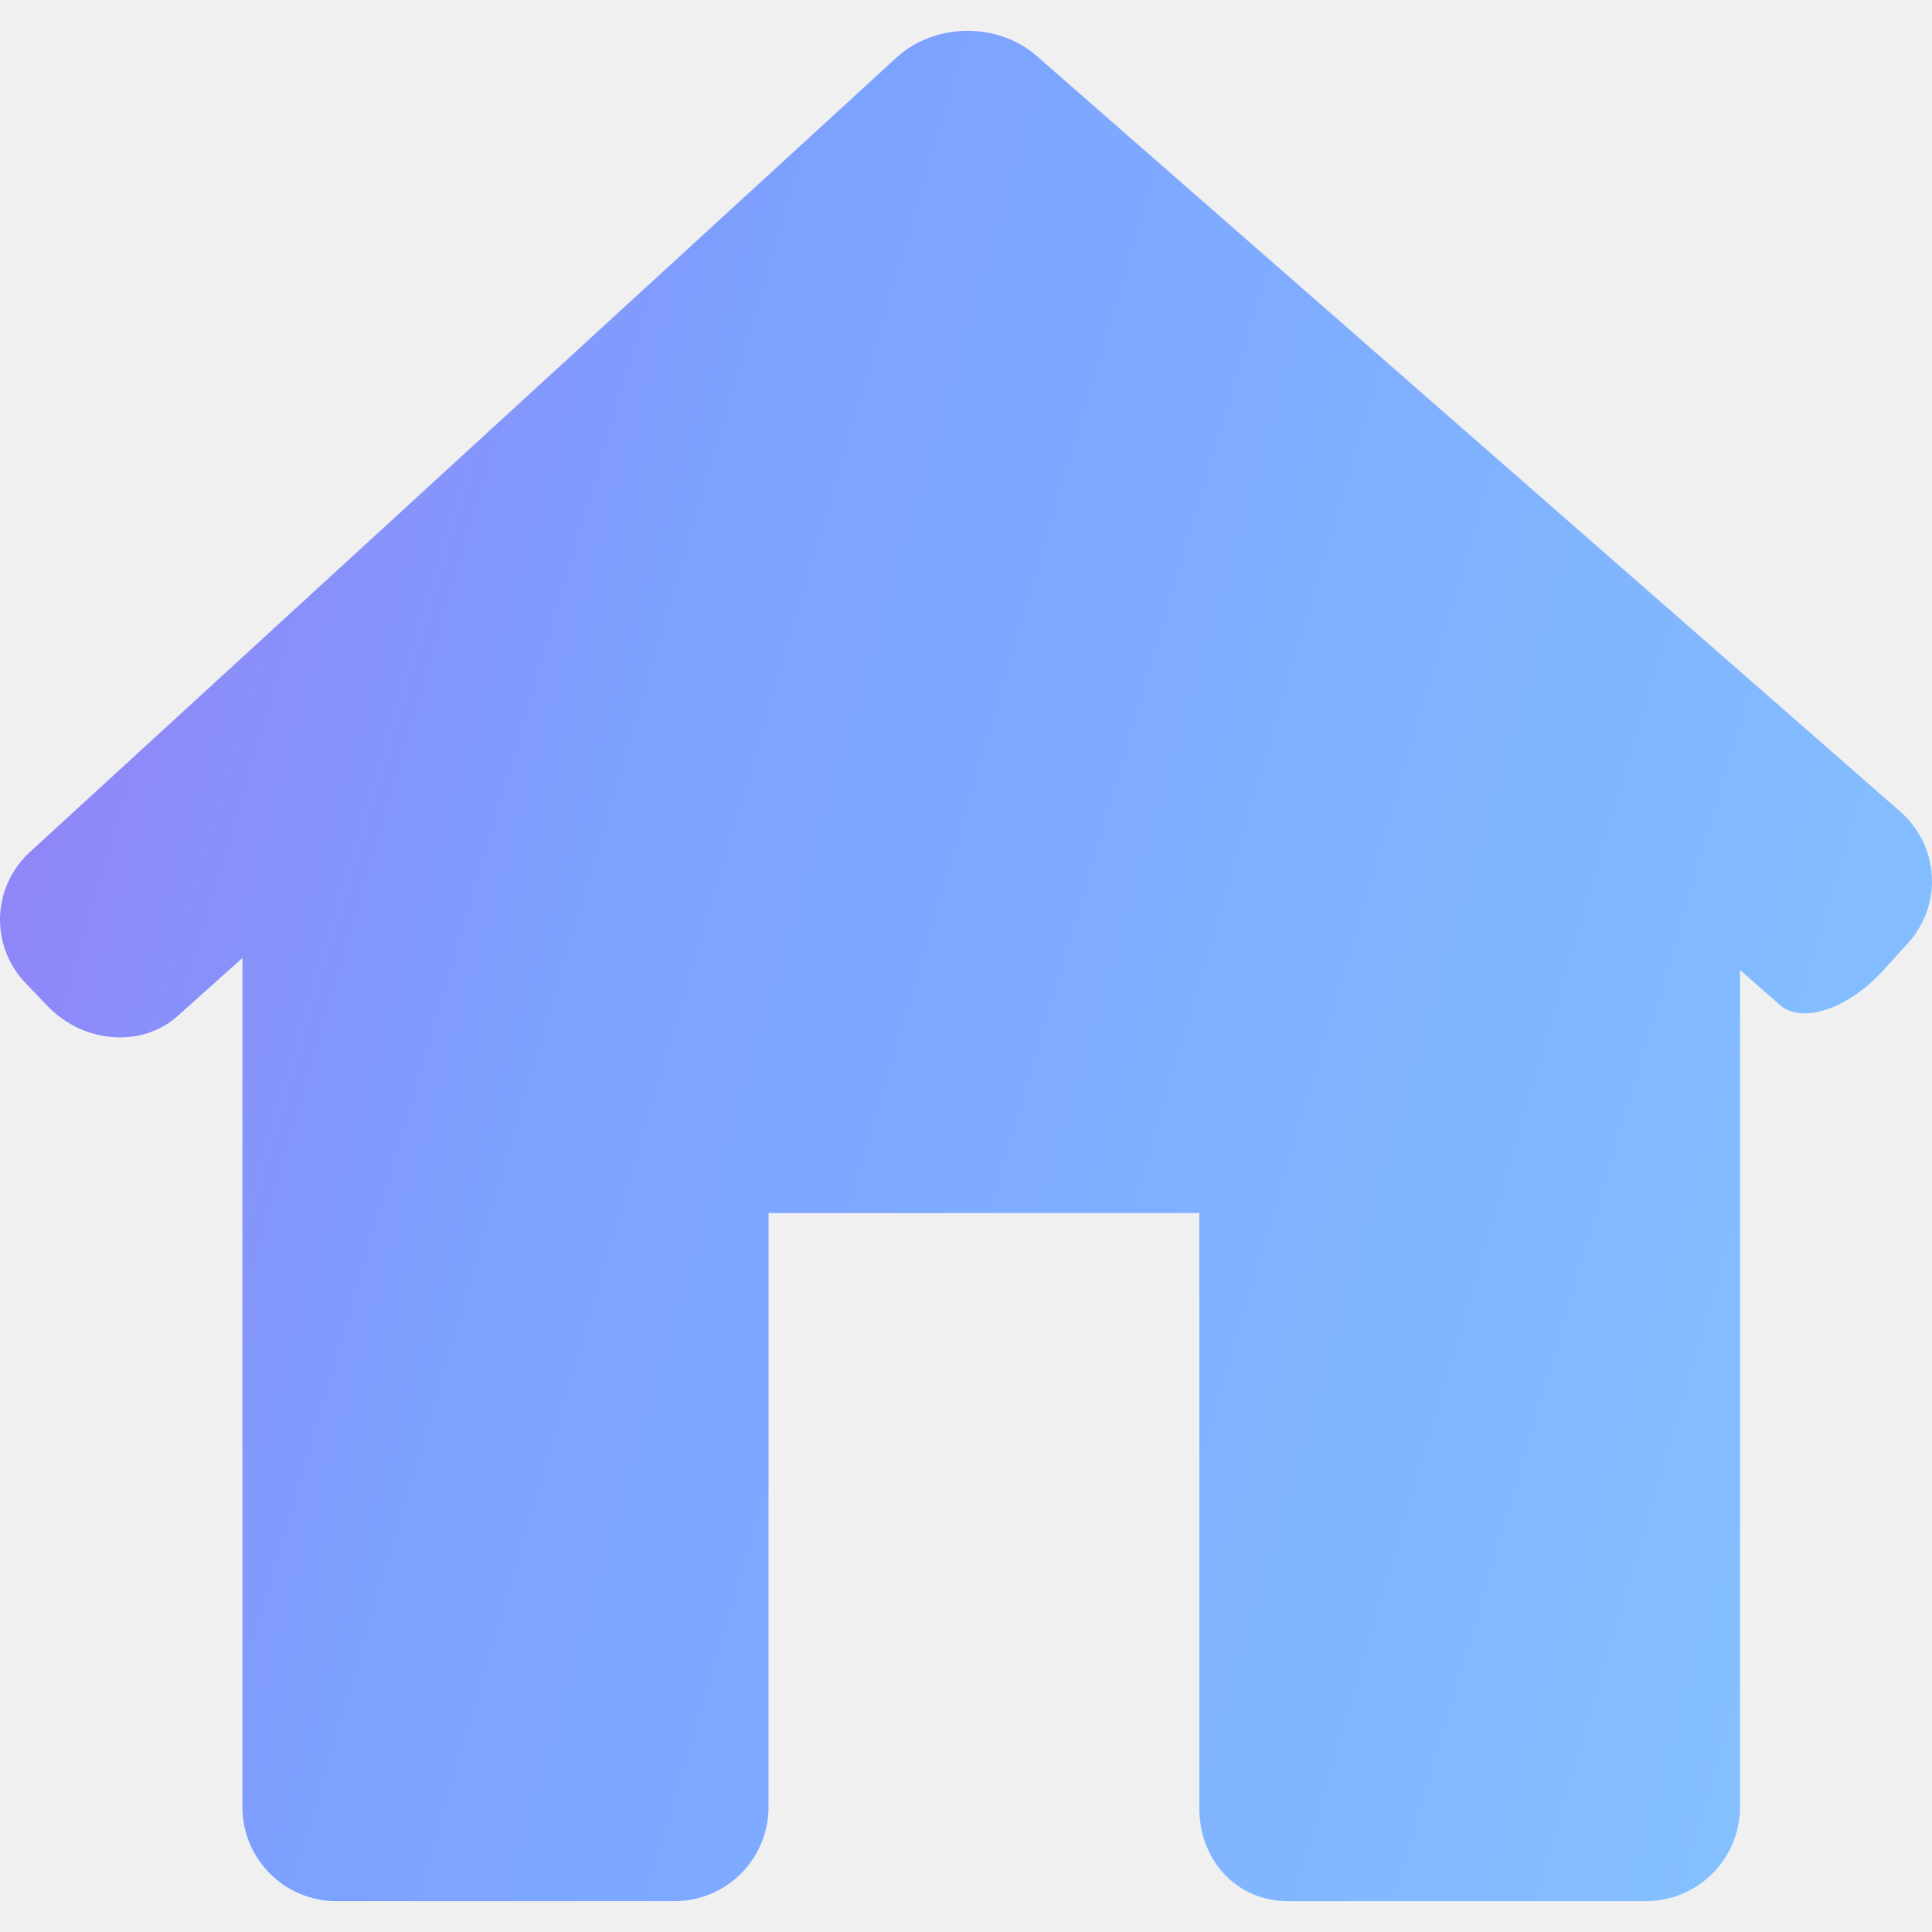
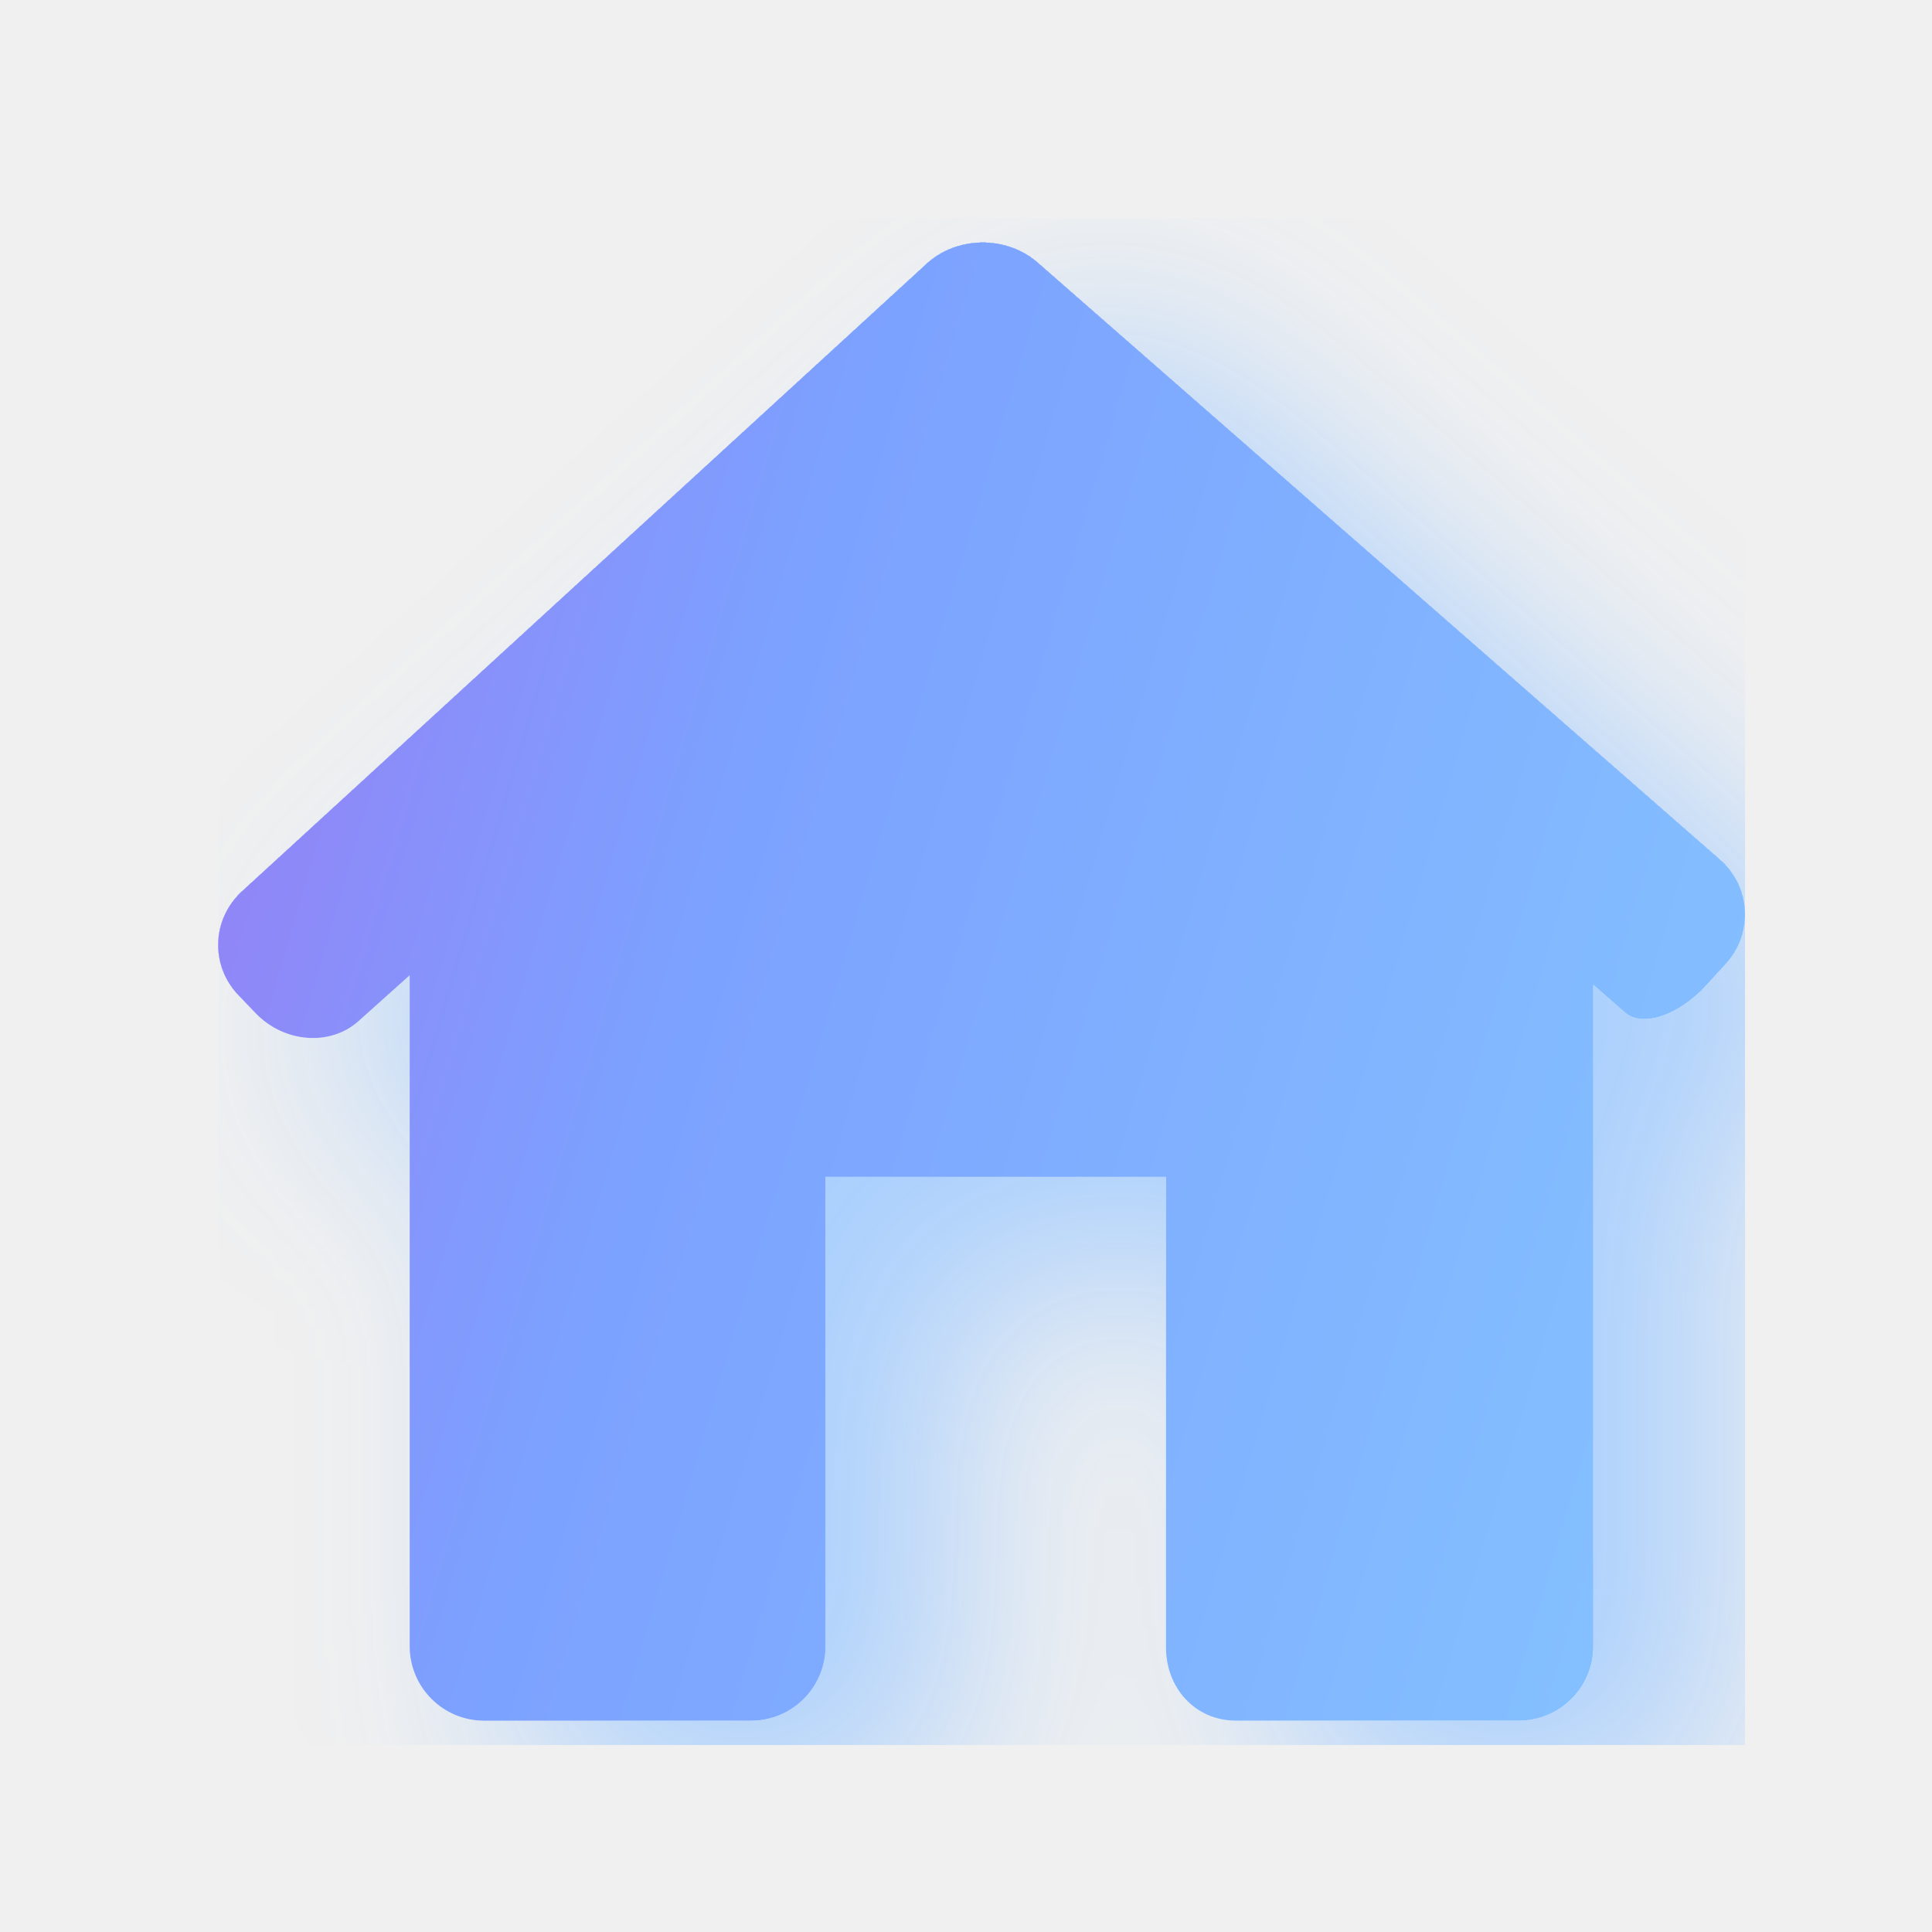
- <svg xmlns="http://www.w3.org/2000/svg" width="49" height="49" viewBox="0 0 49 49" fill="none">
-   <path d="M48.386 23.926C49.274 22.949 49.189 21.452 48.195 20.583L26.296 1.421C25.302 0.552 23.708 0.57 22.735 1.462L0.762 21.605C-0.211 22.497 -0.259 23.992 0.656 24.943L1.207 25.517C2.121 26.468 3.599 26.581 4.505 25.769L6.147 24.299V45.829C6.147 47.15 7.217 48.219 8.537 48.219H17.102C18.422 48.219 19.493 47.15 19.493 45.829V30.767H30.418V45.829C30.399 47.149 31.343 48.218 32.663 48.218H41.74C43.06 48.218 44.131 47.149 44.131 45.828V24.602C44.131 24.602 44.584 24.999 45.144 25.491C45.702 25.982 46.876 25.588 47.764 24.611L48.386 23.926Z" fill="white" />
-   <path d="M48.386 23.926C49.274 22.949 49.189 21.452 48.195 20.583L26.296 1.421C25.302 0.552 23.708 0.57 22.735 1.462L0.762 21.605C-0.211 22.497 -0.259 23.992 0.656 24.943L1.207 25.517C2.121 26.468 3.599 26.581 4.505 25.769L6.147 24.299V45.829C6.147 47.15 7.217 48.219 8.537 48.219H17.102C18.422 48.219 19.493 47.15 19.493 45.829V30.767H30.418V45.829C30.399 47.149 31.343 48.218 32.663 48.218H41.74C43.06 48.218 44.131 47.149 44.131 45.828V24.602C44.131 24.602 44.584 24.999 45.144 25.491C45.702 25.982 46.876 25.588 47.764 24.611L48.386 23.926Z" fill="url(#paint0_linear)" />
+ <svg xmlns="http://www.w3.org/2000/svg" width="62" height="62" viewBox="0 0 62 62" fill="none">
+   <g clip-path="url(#clip0)">
+     <g clip-path="url(#clip1)" filter="url(#filter0_di)">
+       <path d="M55.386 30.926C56.274 29.949 56.189 28.452 55.195 27.583L33.296 8.421C32.302 7.552 30.708 7.57 29.735 8.462L7.762 28.605C6.789 29.497 6.741 30.992 7.656 31.943L8.207 32.517C9.121 33.468 10.598 33.581 11.505 32.769L13.147 31.299V52.829C13.147 54.15 14.217 55.219 15.537 55.219H24.102C25.422 55.219 26.493 54.15 26.493 52.829V37.767H37.418V52.829C37.399 54.149 38.343 55.218 39.663 55.218H48.74C50.06 55.218 51.131 54.149 51.131 52.828V31.602C51.131 31.602 51.584 31.999 52.144 32.491C52.702 32.982 53.876 32.589 54.764 31.611L55.386 30.926Z" fill="url(#paint0_linear)" fill-opacity="0.01" />
+     </g>
+     <g clip-path="url(#clip2)">
+       <path d="M55.386 30.926C56.274 29.949 56.189 28.452 55.195 27.583L33.296 8.421C32.302 7.552 30.708 7.57 29.735 8.462L7.762 28.605C6.789 29.497 6.741 30.992 7.656 31.943L8.207 32.517C9.121 33.468 10.598 33.581 11.505 32.769L13.147 31.299V52.829C13.147 54.15 14.217 55.219 15.537 55.219H24.102C25.422 55.219 26.493 54.15 26.493 52.829V37.767H37.418V52.829C37.399 54.149 38.343 55.218 39.663 55.218H48.74C50.06 55.218 51.131 54.149 51.131 52.828V31.602C51.131 31.602 51.584 31.999 52.144 32.491C52.702 32.982 53.876 32.589 54.764 31.611L55.386 30.926Z" fill="white" />
+       <path d="M55.386 30.926C56.274 29.949 56.189 28.452 55.195 27.583L33.296 8.421C32.302 7.552 30.708 7.57 29.735 8.462L7.762 28.605C6.789 29.497 6.741 30.992 7.656 31.943L8.207 32.517C9.121 33.468 10.598 33.581 11.505 32.769L13.147 31.299V52.829C13.147 54.15 14.217 55.219 15.537 55.219H24.102C25.422 55.219 26.493 54.15 26.493 52.829V37.767H37.418V52.829C37.399 54.149 38.343 55.218 39.663 55.218H48.74C50.06 55.218 51.131 54.149 51.131 52.828V31.602C51.131 31.602 51.584 31.999 52.144 32.491C52.702 32.982 53.876 32.589 54.764 31.611L55.386 30.926Z" fill="url(#paint1_linear)" />
+     </g>
+   </g>
  <defs>
-     <linearGradient id="paint0_linear" x1="4.25097e-07" y1="7.705" x2="56.071" y2="24.237" gradientUnits="userSpaceOnUse">
+     <filter id="filter0_di" x="4" y="3" width="63" height="63" filterUnits="userSpaceOnUse" color-interpolation-filters="sRGB">
+       <feFlood flood-opacity="0" result="BackgroundImageFix" />
+       <feColorMatrix in="SourceAlpha" type="matrix" values="0 0 0 0 0 0 0 0 0 0 0 0 0 0 0 0 0 0 127 0" />
+       <feOffset dx="4" dy="3" />
+       <feGaussianBlur stdDeviation="3.5" />
+       <feColorMatrix type="matrix" values="0 0 0 0 0.633 0 0 0 0 0.799 0 0 0 0 1 0 0 0 0.9 0" />
+       <feBlend mode="normal" in2="BackgroundImageFix" result="effect1_dropShadow" />
+       <feBlend mode="normal" in="SourceGraphic" in2="effect1_dropShadow" result="shape" />
+       <feColorMatrix in="SourceAlpha" type="matrix" values="0 0 0 0 0 0 0 0 0 0 0 0 0 0 0 0 0 0 127 0" result="hardAlpha" />
+       <feOffset dy="4" />
+       <feGaussianBlur stdDeviation="2" />
+       <feComposite in2="hardAlpha" operator="arithmetic" k2="-1" k3="1" />
+       <feColorMatrix type="matrix" values="0 0 0 0 0.467 0 0 0 0 0.64 0 0 0 0 1 0 0 0 1 0" />
+       <feBlend mode="normal" in2="shape" result="effect2_innerShadow" />
+     </filter>
+     <linearGradient id="paint0_linear" x1="7" y1="14.705" x2="63.071" y2="31.237" gradientUnits="userSpaceOnUse">
      <stop stop-color="#967EF5" />
      <stop offset="0.32" stop-color="#7CA1FF" />
      <stop offset="1" stop-color="#85C4FF" />
    </linearGradient>
+     <linearGradient id="paint1_linear" x1="7" y1="14.705" x2="63.071" y2="31.237" gradientUnits="userSpaceOnUse">
+       <stop stop-color="#967EF5" />
+       <stop offset="0.32" stop-color="#7CA1FF" />
+       <stop offset="1" stop-color="#85C4FF" />
+     </linearGradient>
+     <clipPath id="clip0">
+       <rect width="62" height="62" fill="white" />
+     </clipPath>
+     <clipPath id="clip1">
+       <rect width="49" height="49" fill="white" transform="translate(7 7)" />
+     </clipPath>
+     <clipPath id="clip2">
+       <rect width="49" height="49" fill="white" transform="translate(7 7)" />
+     </clipPath>
  </defs>
</svg>
